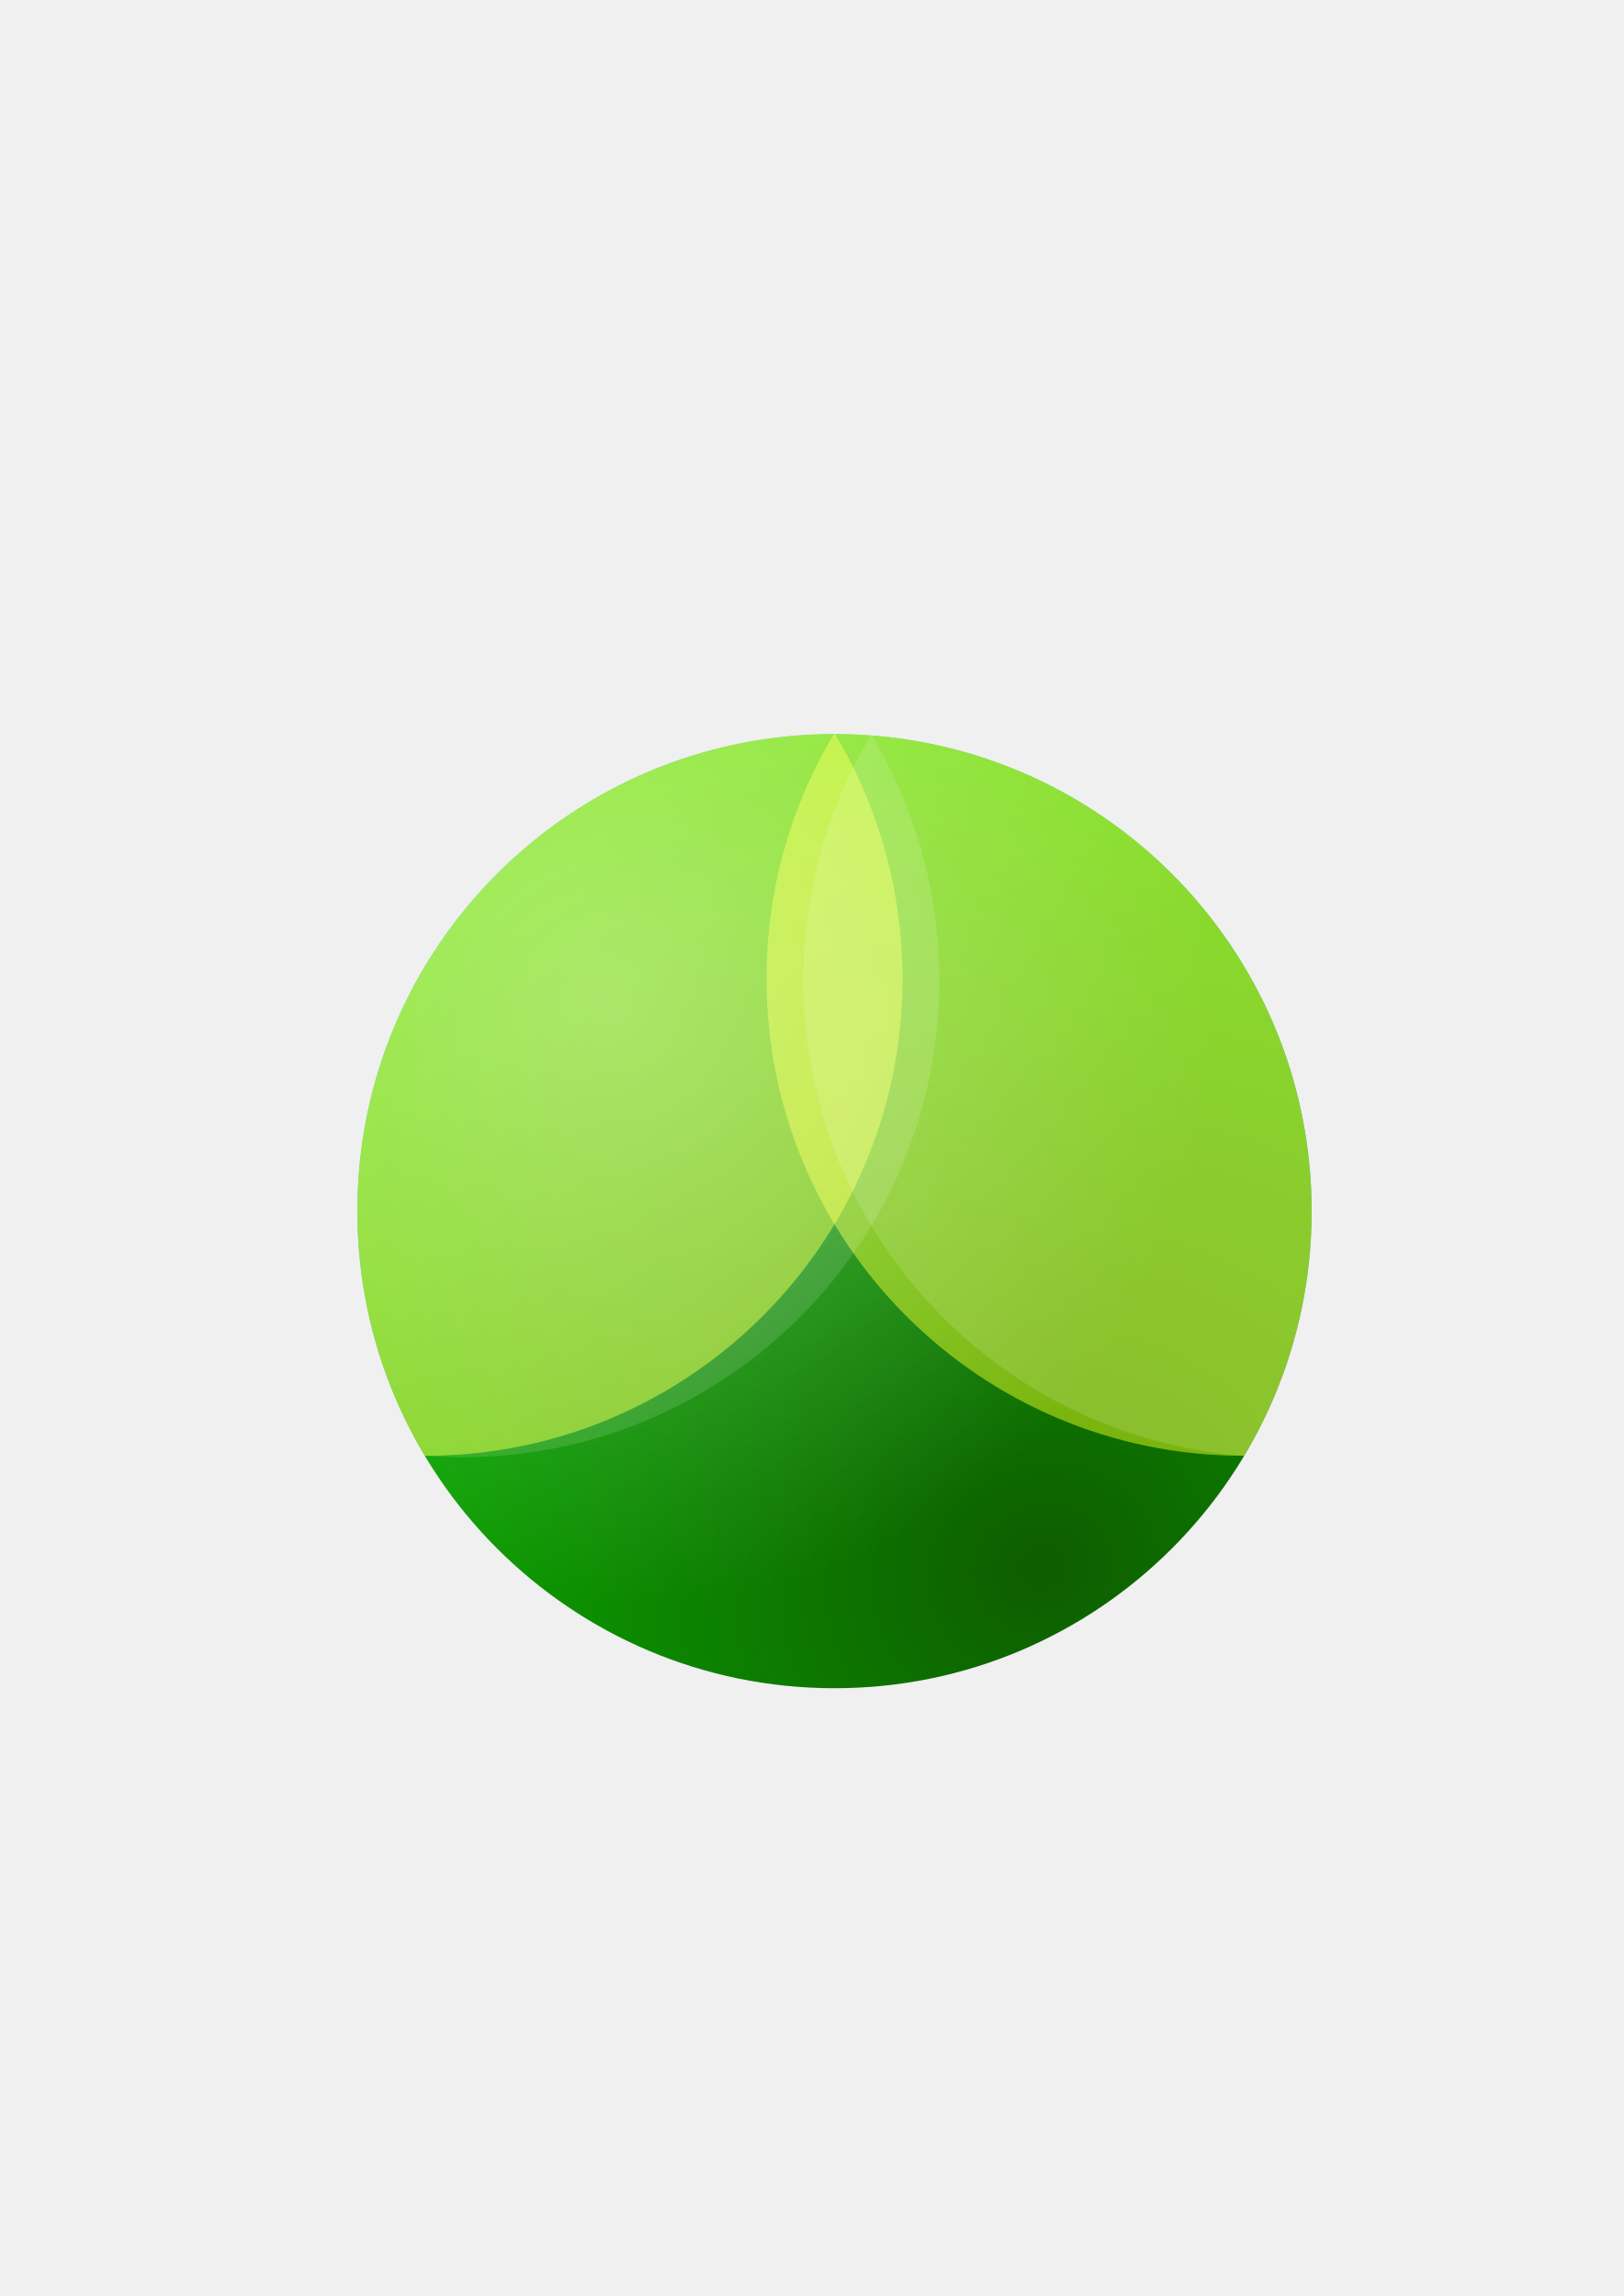
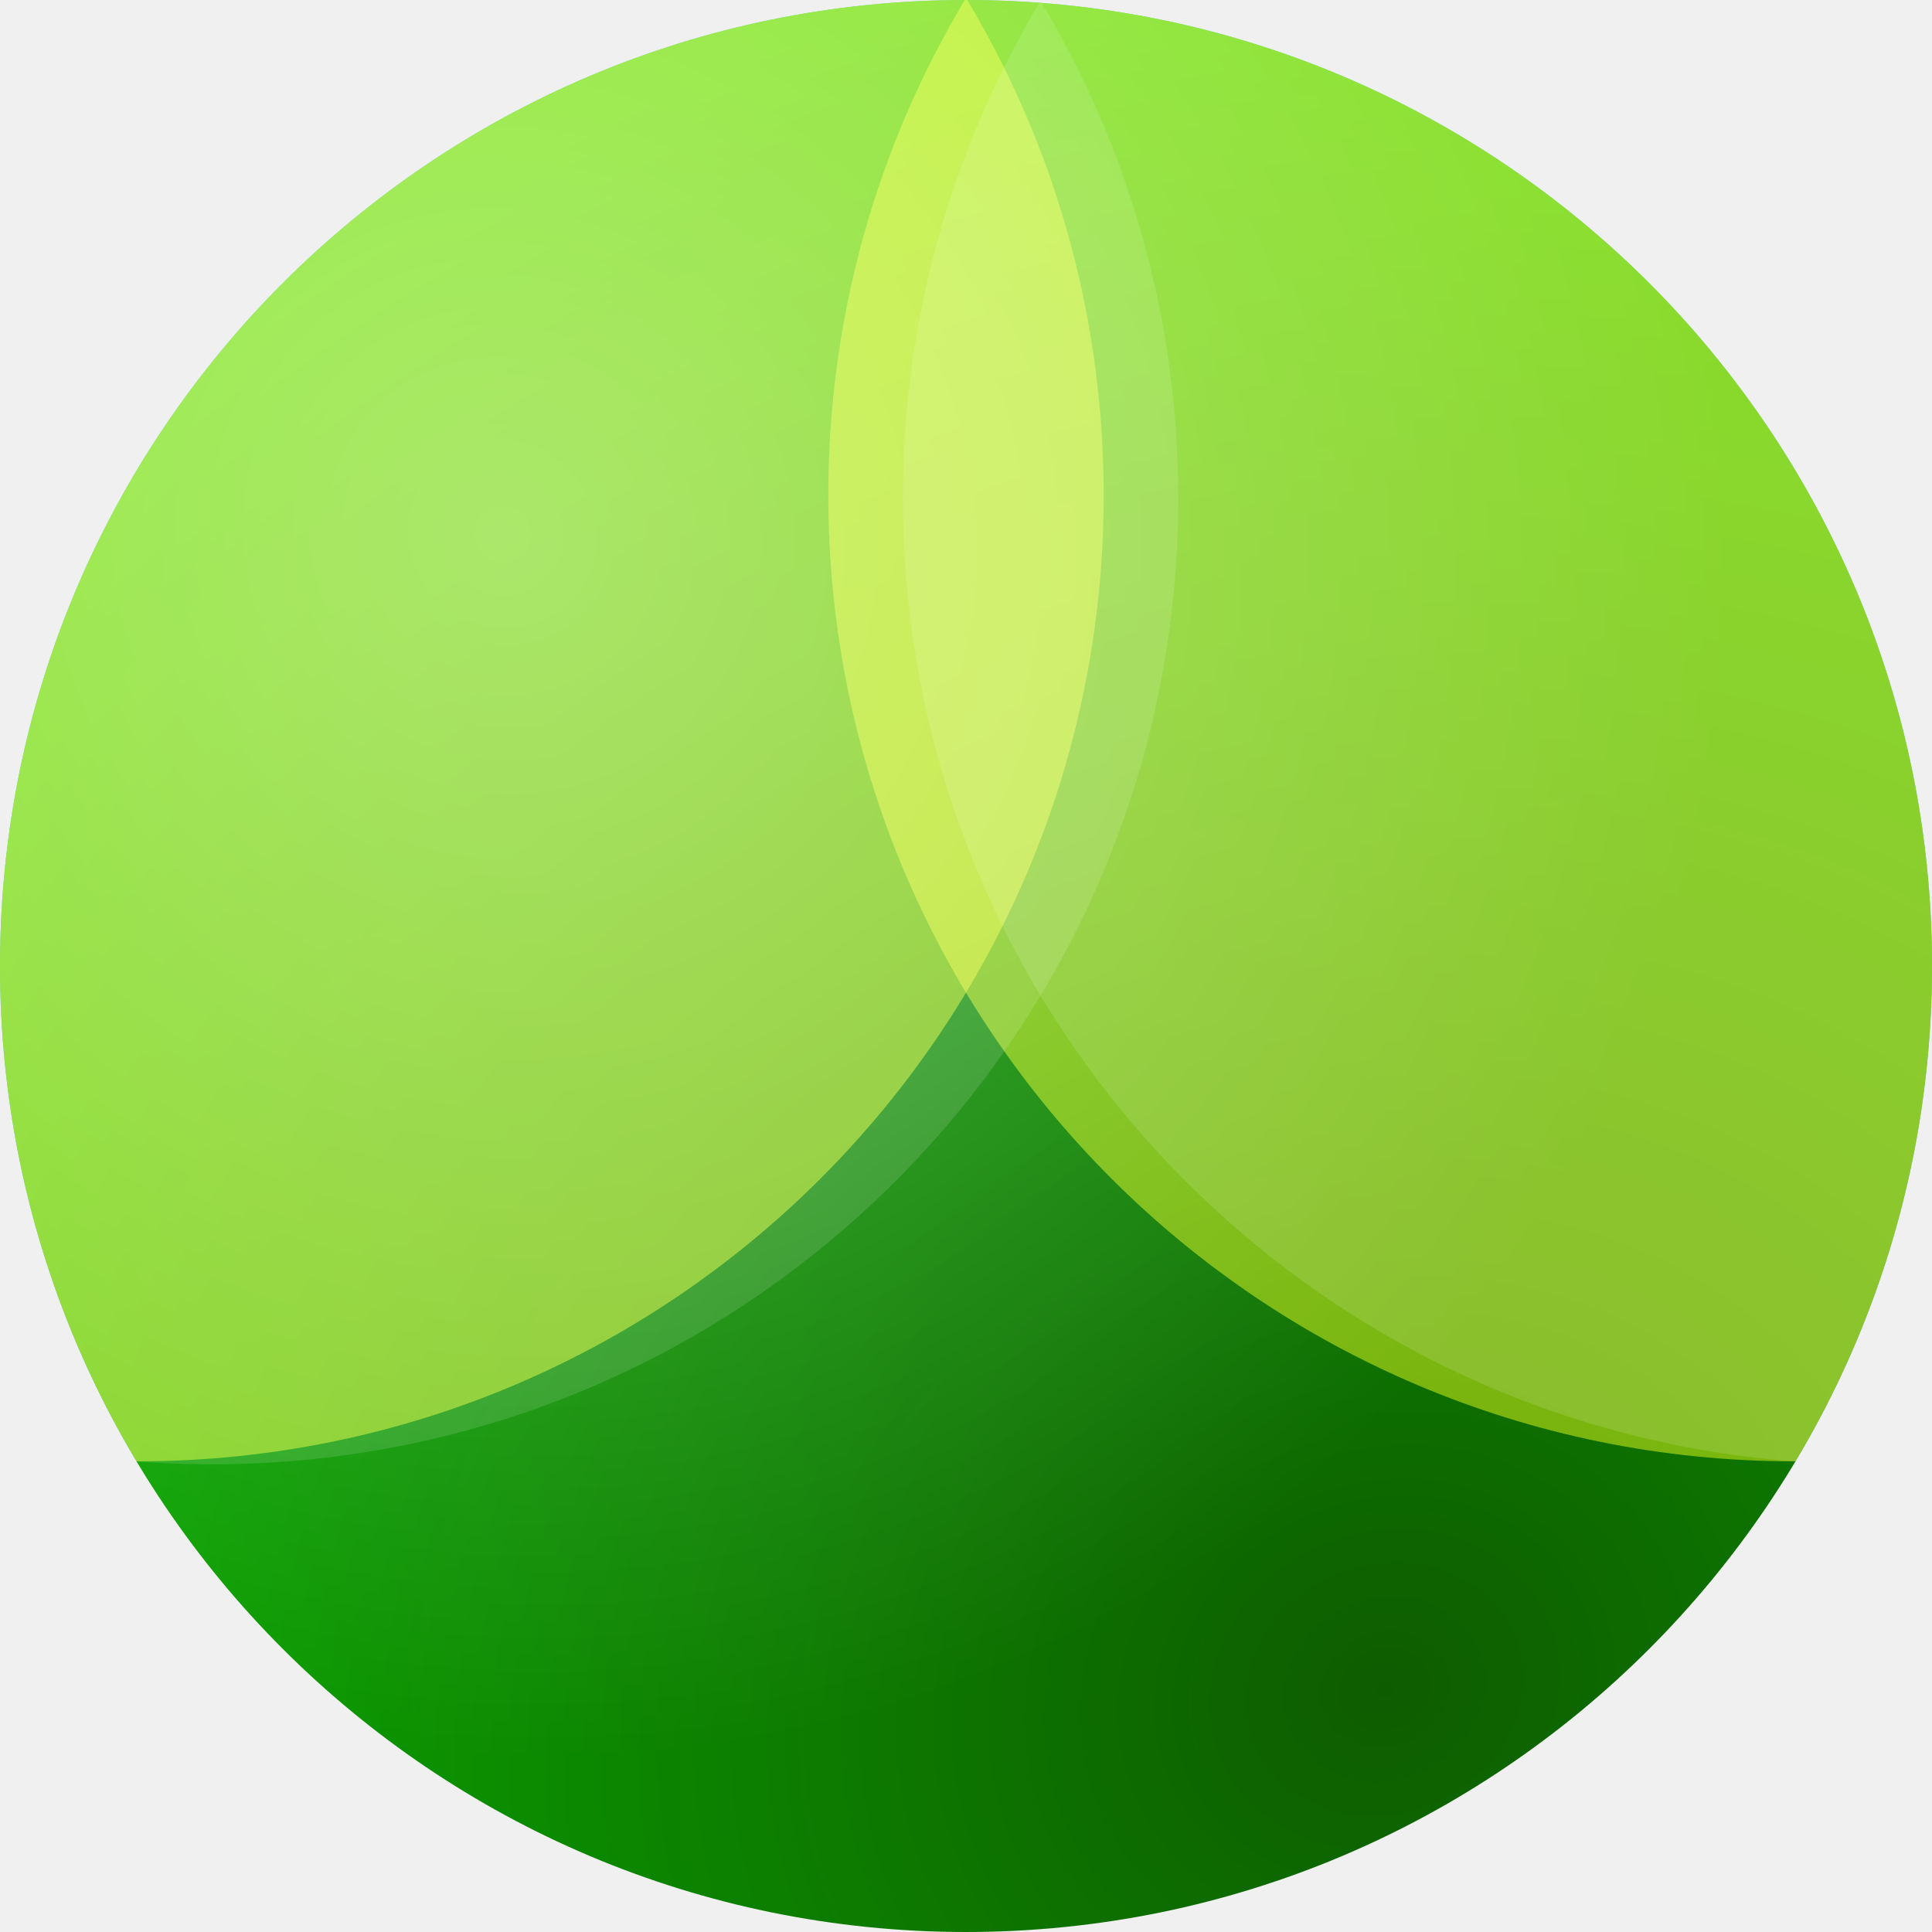
- <svg xmlns="http://www.w3.org/2000/svg" xmlns:xlink="http://www.w3.org/1999/xlink" id="svg8" version="1.1" viewBox="0 0 210 297" height="297mm" width="210mm">
+ <svg xmlns="http://www.w3.org/2000/svg" xmlns:xlink="http://www.w3.org/1999/xlink" width="120mm" height="120mm" viewBox="0 0 120 120" version="1.1" id="svg8">
  <defs id="defs2">
    <linearGradient id="linearGradient901">
-       <stop style="stop-color:#ffffff;stop-opacity:0.291" offset="0" id="stop897" />
-       <stop style="stop-color:#ffffff;stop-opacity:0" offset="1" id="stop899" />
+       <stop id="stop897" offset="0" style="stop-color:#ffffff;stop-opacity:0.291" />
+       <stop id="stop899" offset="1" style="stop-color:#ffffff;stop-opacity:0" />
    </linearGradient>
    <linearGradient id="linearGradient869">
-       <stop id="stop865" offset="0" style="stop-color:#0e5c00;stop-opacity:1" />
-       <stop id="stop867" offset="1" style="stop-color:#09c600;stop-opacity:1" />
+       <stop style="stop-color:#0e5c00;stop-opacity:1" offset="0" id="stop865" />
+       <stop style="stop-color:#09c600;stop-opacity:1" offset="1" id="stop867" />
    </linearGradient>
-     <radialGradient gradientTransform="matrix(-0.6882212,-1.677841,1.902657,-0.7804781,-15.49157,497.9983)" gradientUnits="userSpaceOnUse" r="61.712" fy="122.018" fx="119.134" cy="122.018" cx="119.134" id="radialGradient871" xlink:href="#linearGradient869" />
-     <radialGradient xlink:href="#linearGradient901" id="radialGradient871-7" cx="182.782" cy="109.434" fx="182.782" fy="109.434" r="61.712" gradientUnits="userSpaceOnUse" gradientTransform="matrix(0.888561,0.9374633,-0.906559,0.8592792,15.11096,-136.3044)" />
-     <clipPath id="clipPath953" clipPathUnits="userSpaceOnUse">
-       <circle r="61.712" cy="156.67" cx="107.93" id="circle955" style="opacity:1;fill:none;fill-opacity:1;stroke:#ffffff;stroke-width:0.1;stroke-miterlimit:10.433;stroke-opacity:0.29;stop-color:#000000" />
+     <radialGradient xlink:href="#linearGradient869" id="radialGradient871" cx="119.134" cy="122.018" fx="119.134" fy="122.018" r="61.712" gradientUnits="userSpaceOnUse" gradientTransform="matrix(-0.6882212,-1.677841,1.902657,-0.7804781,-15.49157,497.9983)" />
+     <radialGradient gradientTransform="matrix(0.888561,0.9374633,-0.906559,0.8592792,15.11096,-136.3044)" gradientUnits="userSpaceOnUse" r="61.712" fy="109.434" fx="182.782" cy="109.434" cx="182.782" id="radialGradient871-7" xlink:href="#linearGradient901" />
+     <clipPath clipPathUnits="userSpaceOnUse" id="clipPath953">
+       <circle style="opacity:1;fill:none;fill-opacity:1;stroke:#ffffff;stroke-width:0.1;stroke-miterlimit:10.433;stroke-opacity:0.29;stop-color:#000000" id="circle955" cx="107.93" cy="156.67" r="61.712" />
    </clipPath>
  </defs>
-   <g id="layer1">
-     <g clip-path="url(#clipPath953)" id="g940">
-       <circle style="opacity:1;fill:url(#radialGradient871);stroke:none;stroke-width:0.1;stroke-miterlimit:10.433;stop-color:#000000;fill-opacity:1" id="path833" cx="107.93" cy="156.67" r="61.712" />
-       <circle r="61.712" cy="156.67" cx="107.93" id="path833-5" style="opacity:1;fill:url(#radialGradient871-7);fill-opacity:1;stroke:none;stroke-width:0.1;stroke-miterlimit:10.433;stop-color:#000000" />
-       <circle r="61.712" cy="126.602" cx="160.846" id="path833-3" style="opacity:0.489;mix-blend-mode:screen;fill:#eaff1e;fill-opacity:1;stroke:none;stroke-width:0.1;stroke-miterlimit:10.433;stop-color:#000000" />
-       <circle style="opacity:0.489;mix-blend-mode:screen;fill:#eaff1e;fill-opacity:1;stroke:none;stroke-width:0.1;stroke-miterlimit:10.433;stop-color:#000000" id="path833-3-6" cx="55.013" cy="126.602" r="61.712" />
-       <circle style="opacity:0.127;mix-blend-mode:screen;fill:#ffffff;fill-opacity:1;stroke:none;stroke-width:0.1;stroke-miterlimit:10.433;stop-color:#000000" id="path833-3-62" cx="165.609" cy="126.791" r="61.712" />
-       <circle r="61.712" cy="126.791" cx="59.776" id="path833-3-6-9" style="opacity:0.127;mix-blend-mode:screen;fill:#ffffff;fill-opacity:1;stroke:none;stroke-width:0.1;stroke-miterlimit:10.433;stop-color:#000000" />
+   <g transform="translate(-47.92973,-96.6703)" id="layer1">
+     <g transform="matrix(0.9722598,0,0,0.9722598,2.993996,4.346071)" id="g940" clip-path="url(#clipPath953)">
+       <circle r="61.712" cy="156.67" cx="107.93" id="path833" style="opacity:1;fill:url(#radialGradient871);fill-opacity:1;stroke:none;stroke-width:0.1;stroke-miterlimit:10.433;stop-color:#000000" />
+       <circle style="opacity:1;fill:url(#radialGradient871-7);fill-opacity:1;stroke:none;stroke-width:0.1;stroke-miterlimit:10.433;stop-color:#000000" id="path833-5" cx="107.93" cy="156.67" r="61.712" />
+       <circle style="opacity:0.489;mix-blend-mode:screen;fill:#eaff1e;fill-opacity:1;stroke:none;stroke-width:0.1;stroke-miterlimit:10.433;stop-color:#000000" id="path833-3" cx="160.846" cy="126.602" r="61.712" />
+       <circle r="61.712" cy="126.602" cx="55.013" id="path833-3-6" style="opacity:0.489;mix-blend-mode:screen;fill:#eaff1e;fill-opacity:1;stroke:none;stroke-width:0.1;stroke-miterlimit:10.433;stop-color:#000000" />
+       <circle r="61.712" cy="126.791" cx="165.609" id="path833-3-62" style="opacity:0.127;mix-blend-mode:screen;fill:#ffffff;fill-opacity:1;stroke:none;stroke-width:0.1;stroke-miterlimit:10.433;stop-color:#000000" />
+       <circle style="opacity:0.127;mix-blend-mode:screen;fill:#ffffff;fill-opacity:1;stroke:none;stroke-width:0.1;stroke-miterlimit:10.433;stop-color:#000000" id="path833-3-6-9" cx="59.776" cy="126.791" r="61.712" />
    </g>
  </g>
</svg>
